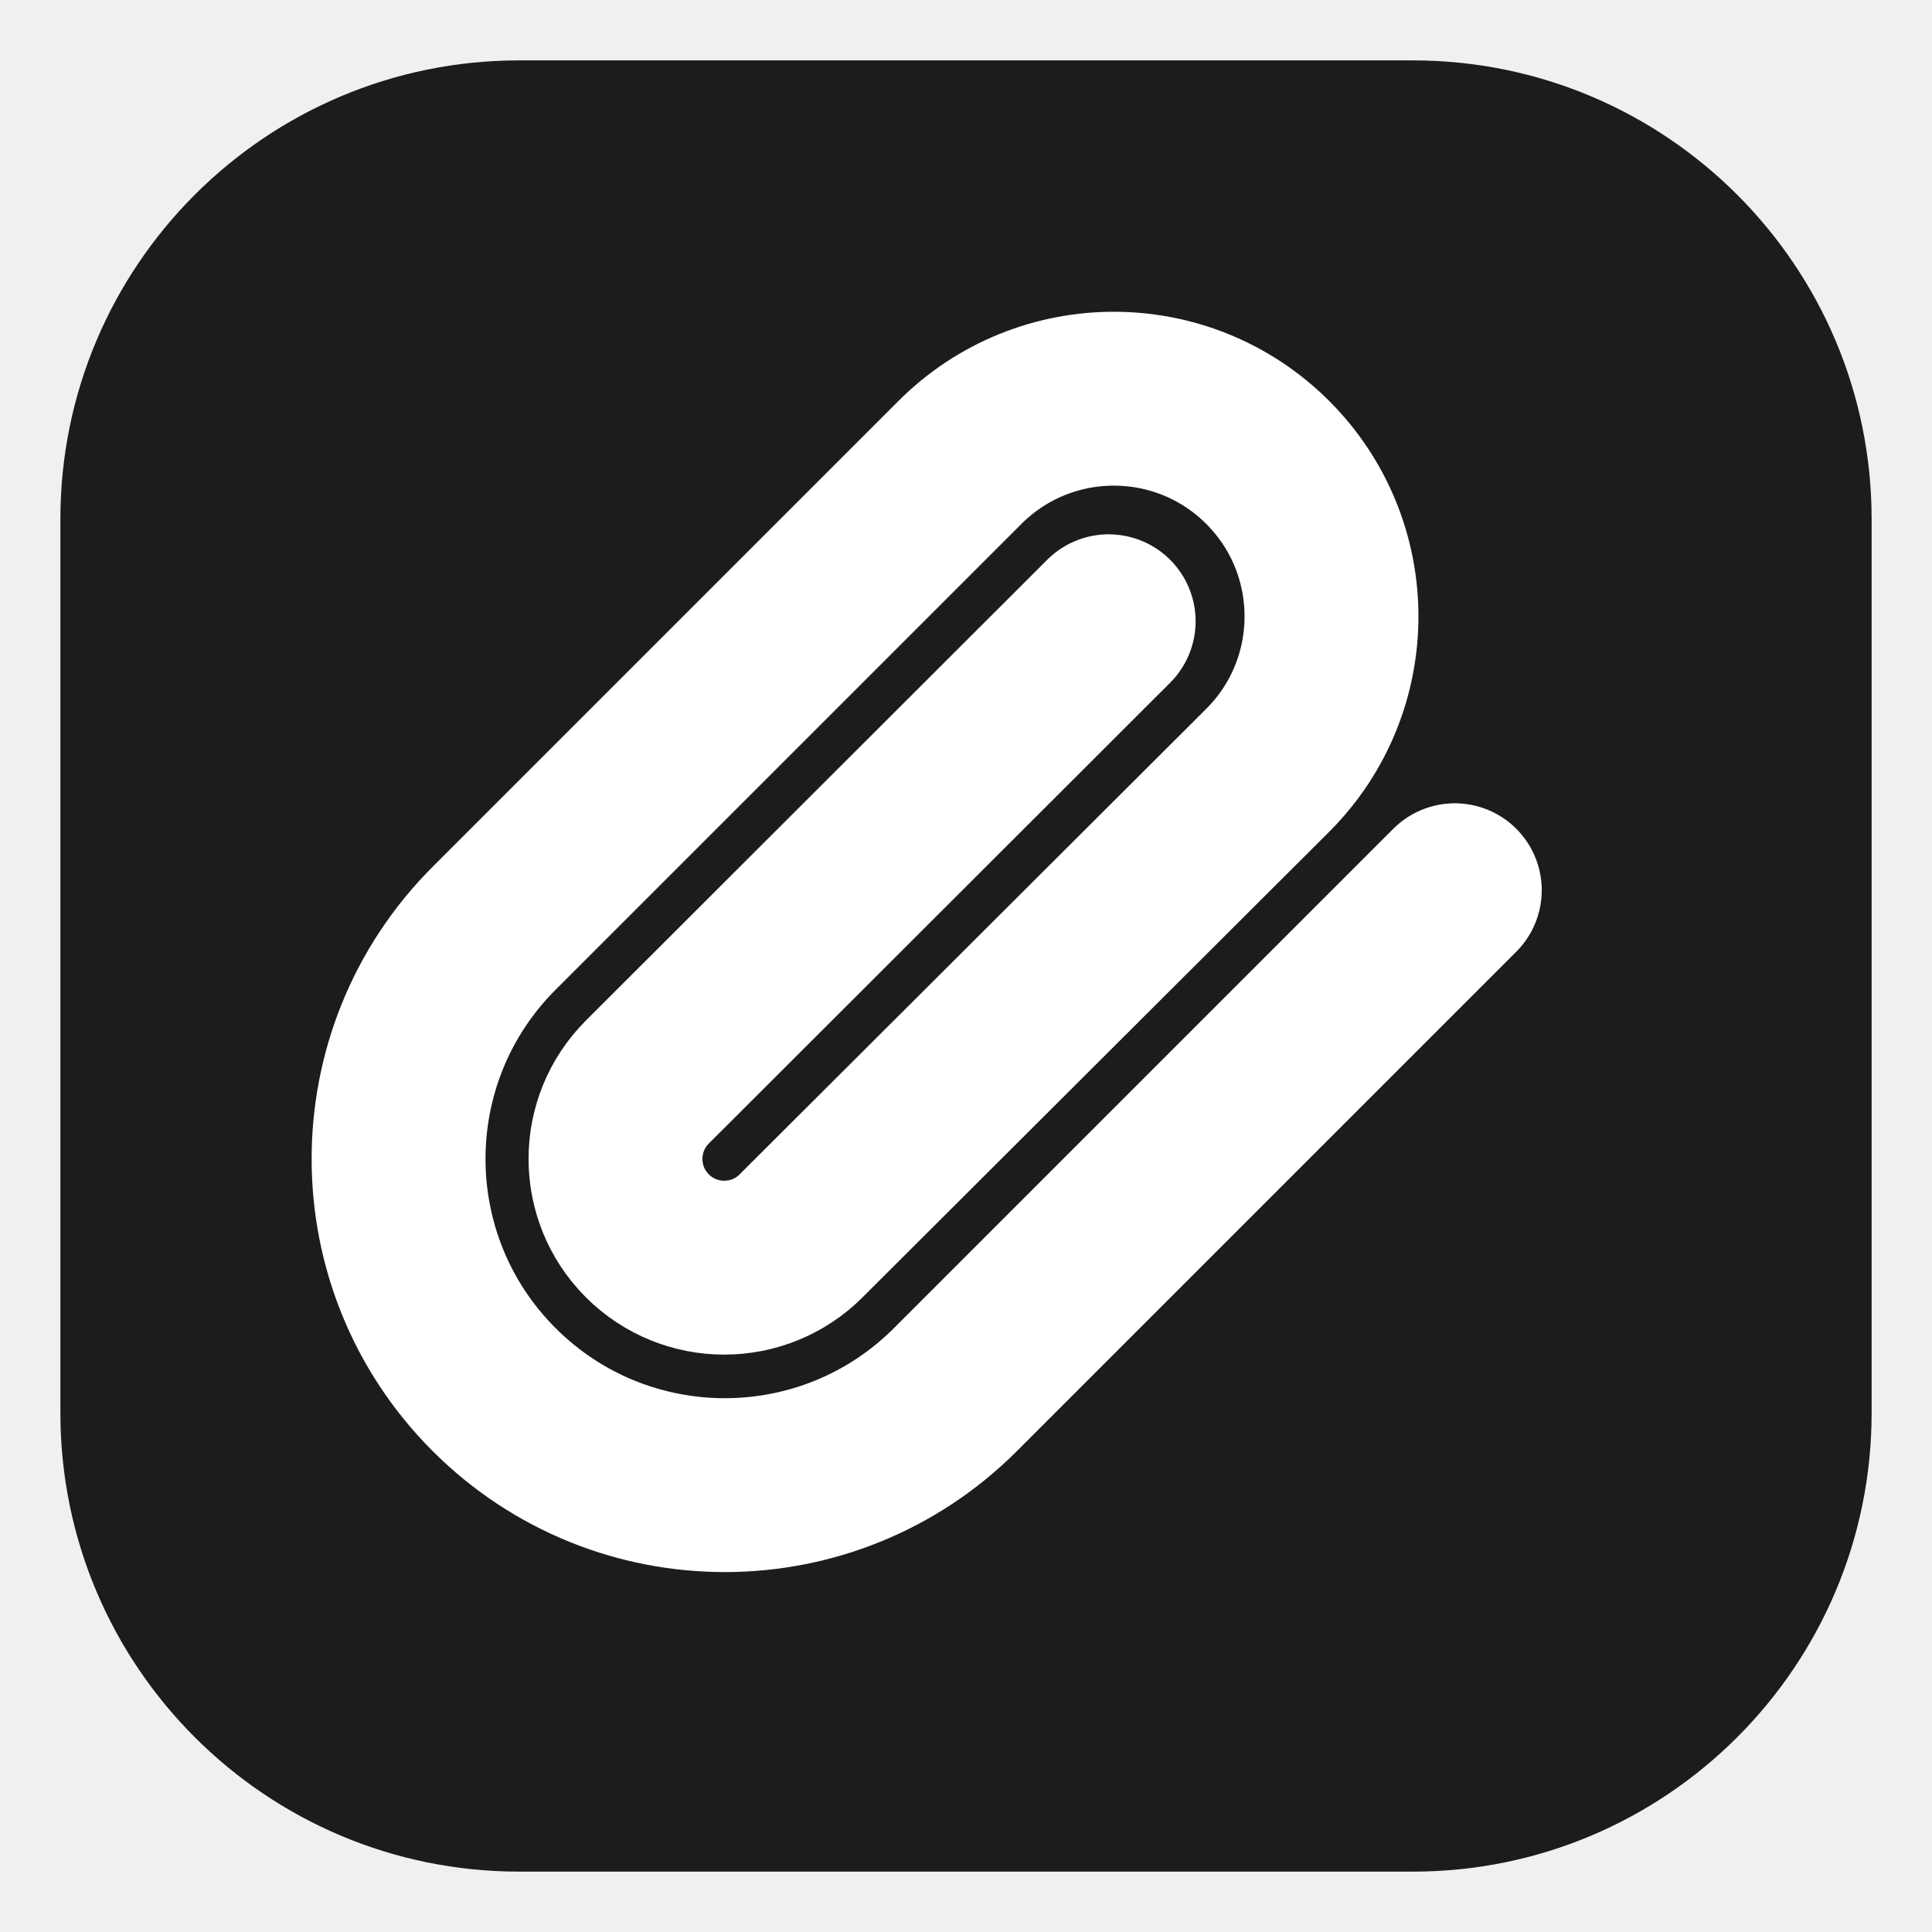
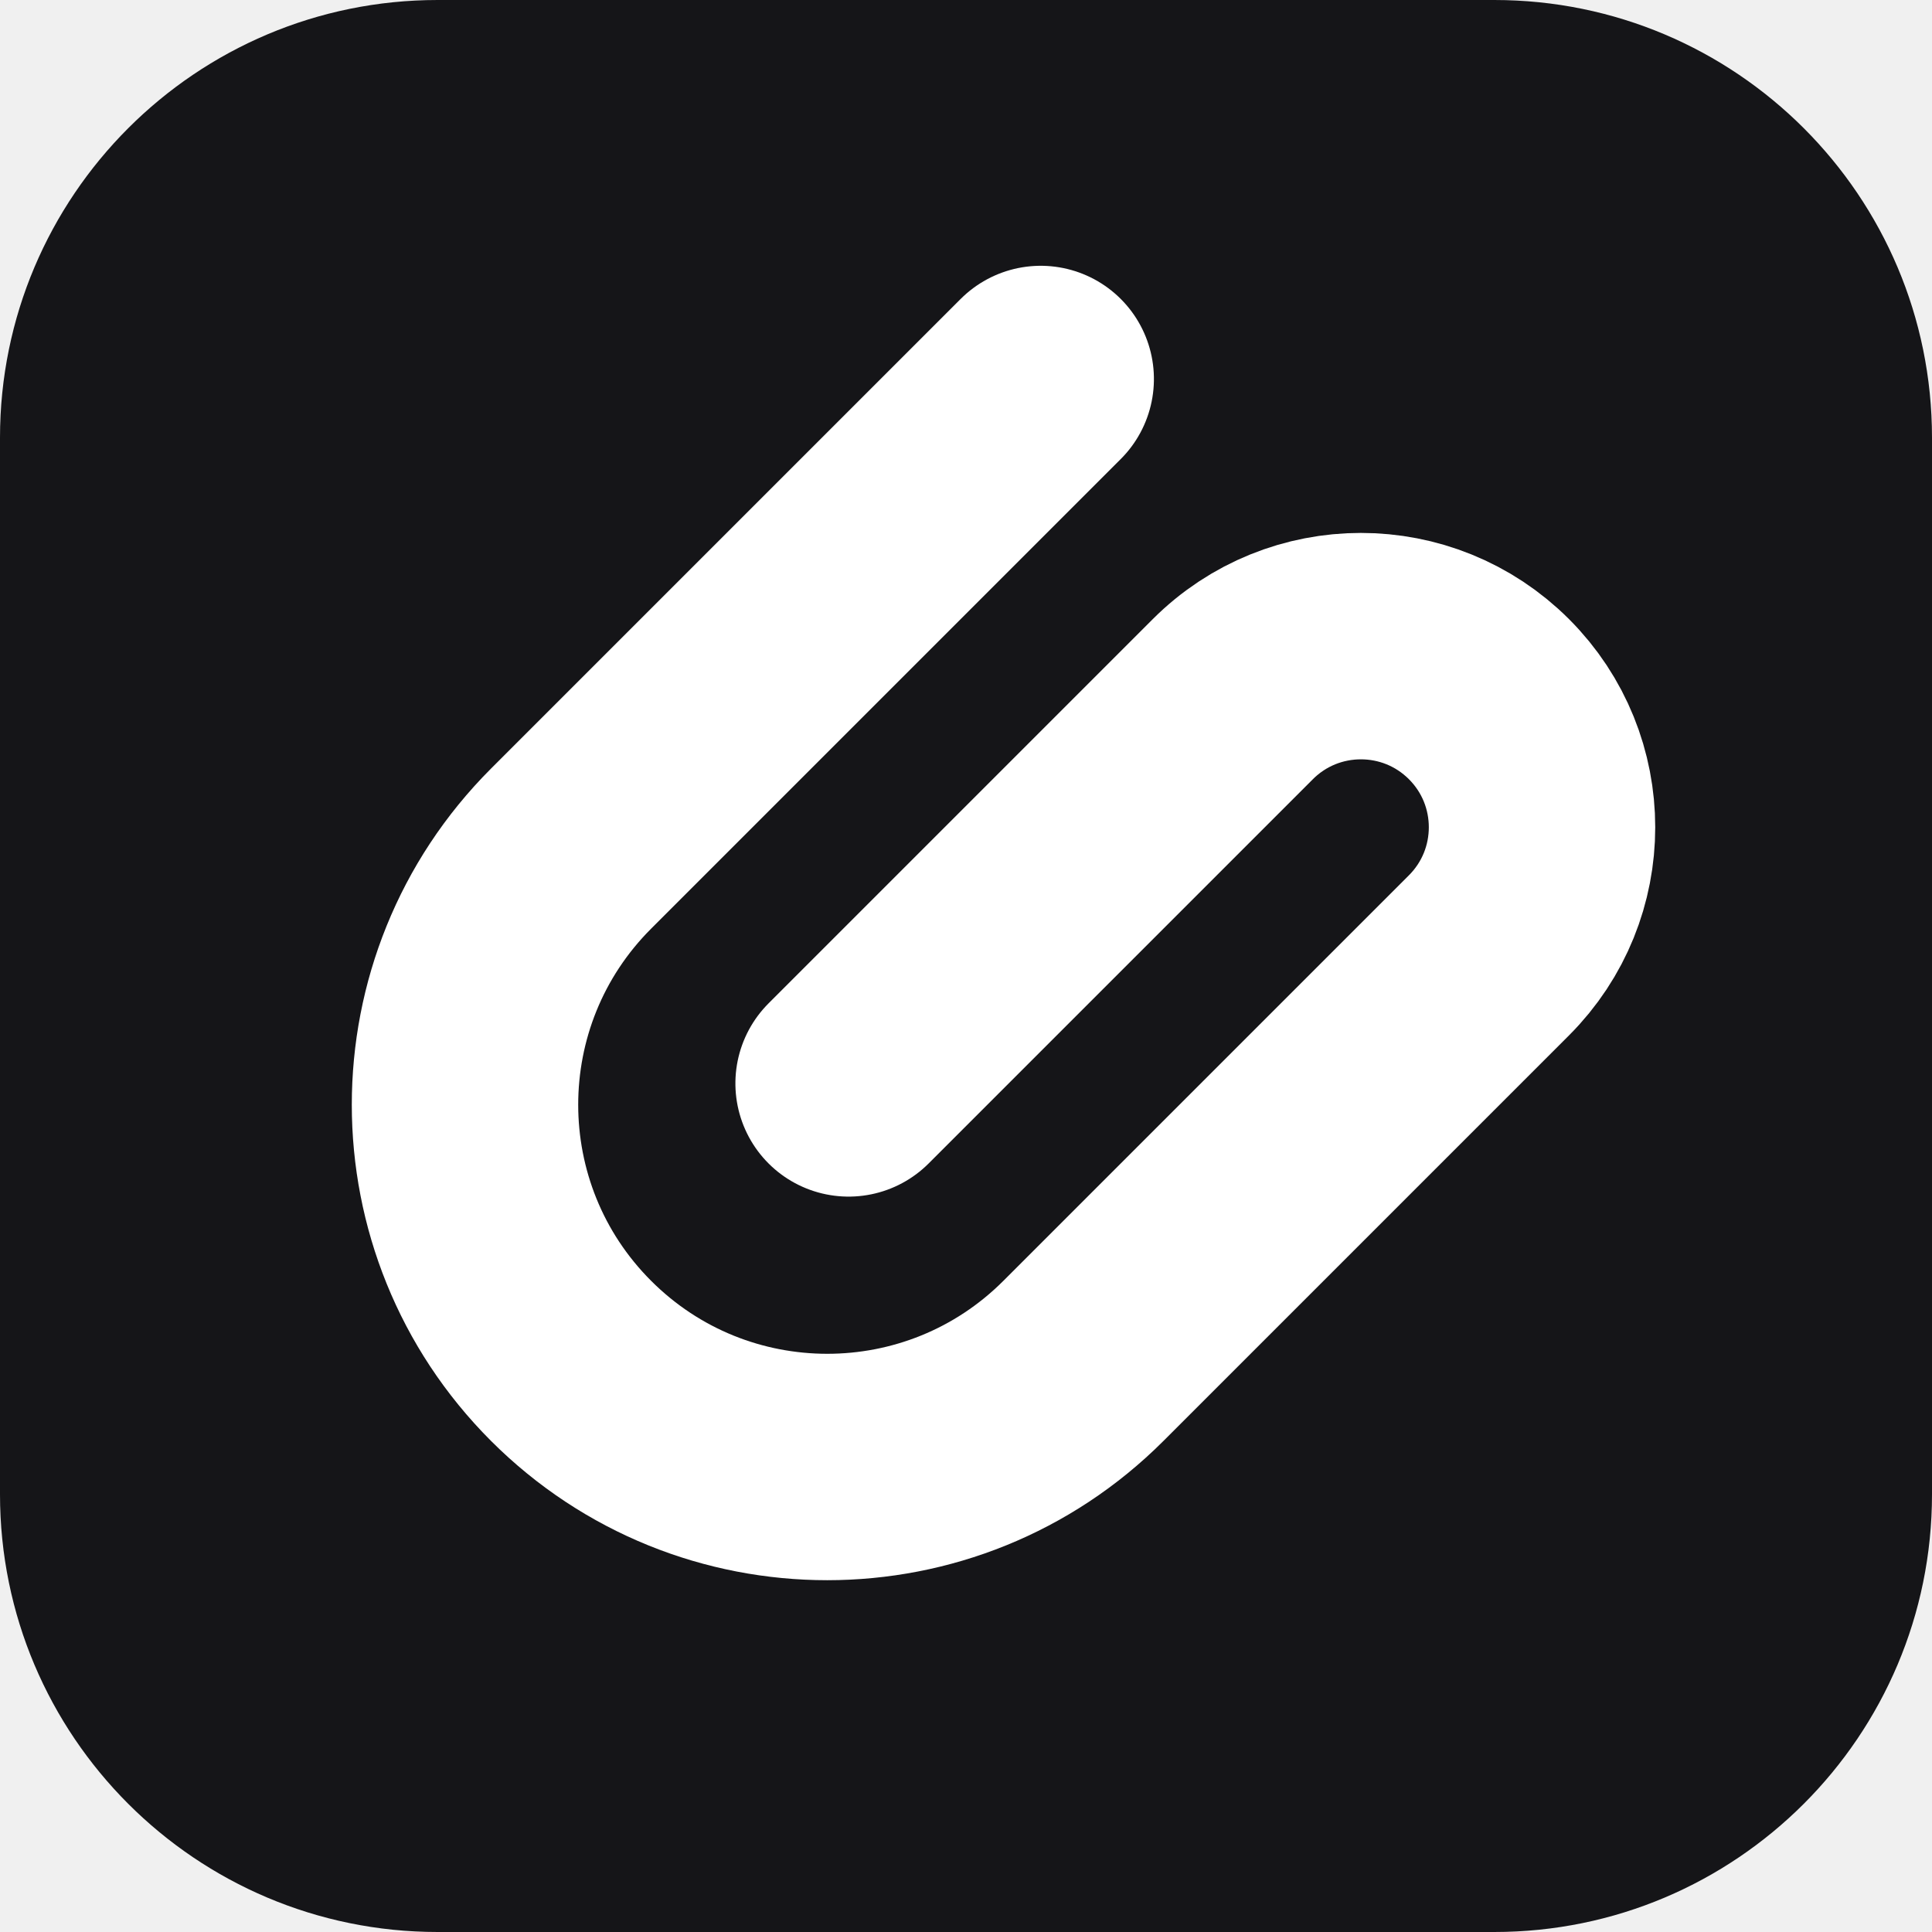
- <svg xmlns="http://www.w3.org/2000/svg" width="16" height="16" viewBox="0 0 16 16">
-   <rect x=".5" y=".5" width="15" height="15" rx="3.8" fill="#1c1c1f" />
-   <g transform="translate(2.4 2.4) scale(.45)" fill="none" stroke="#fff" stroke-width="3.2" stroke-linecap="round" stroke-linejoin="round">
-     <path d="m21.44 11.05-9.19 9.19a6 6 0 0 1-8.49-8.49l8.57-8.57A4 4 0 1 1 18 8.84l-8.59 8.57a2 2 0 0 1-2.83-2.83l8.49-8.48" />
+ <svg xmlns="http://www.w3.org/2000/svg" width="128" height="128" viewBox="0 0 128 128">
+   <rect width="128" height="128" rx="29" fill="#151518" />
+   <g transform="translate(64 64) rotate(45) scale(1.0) translate(-64 -73)">
+     <path d="M64 84V48A12 12 0 0 1 88 48V86A24 24 0 0 1 40 86V42" fill="none" stroke="#fff" stroke-width="15.00" stroke-linecap="round" stroke-linejoin="round" />
  </g>
</svg>
